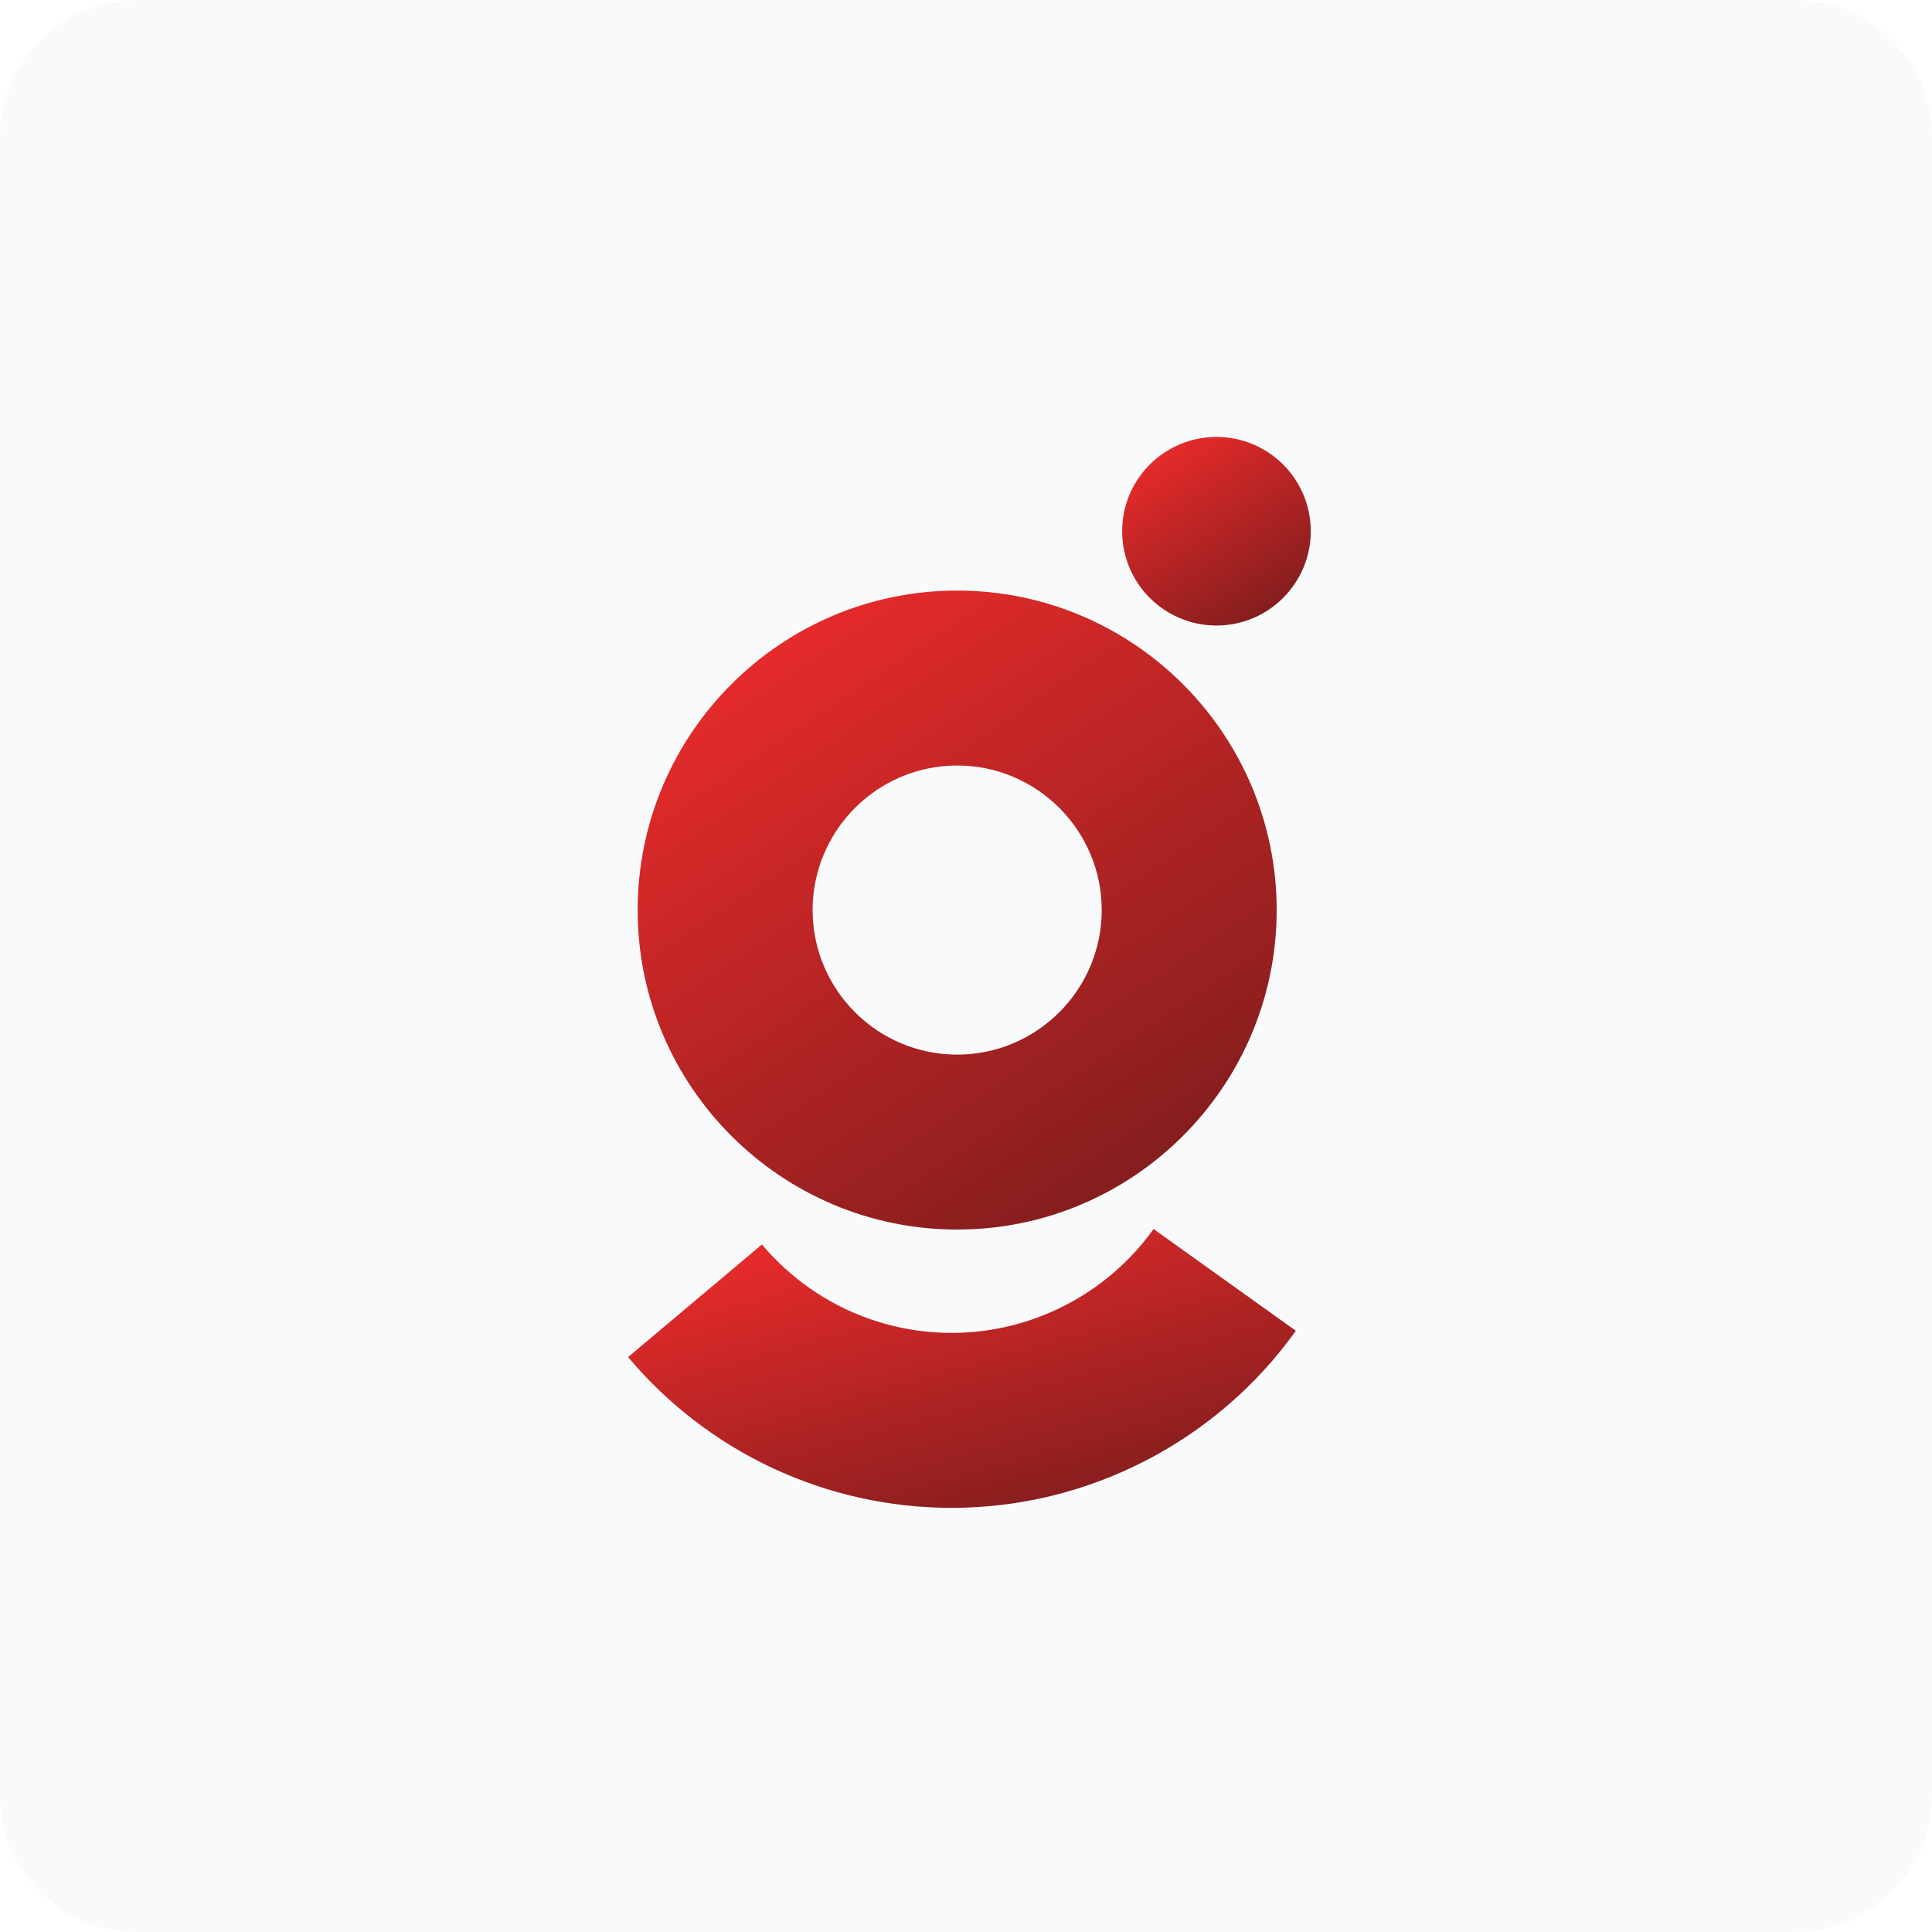
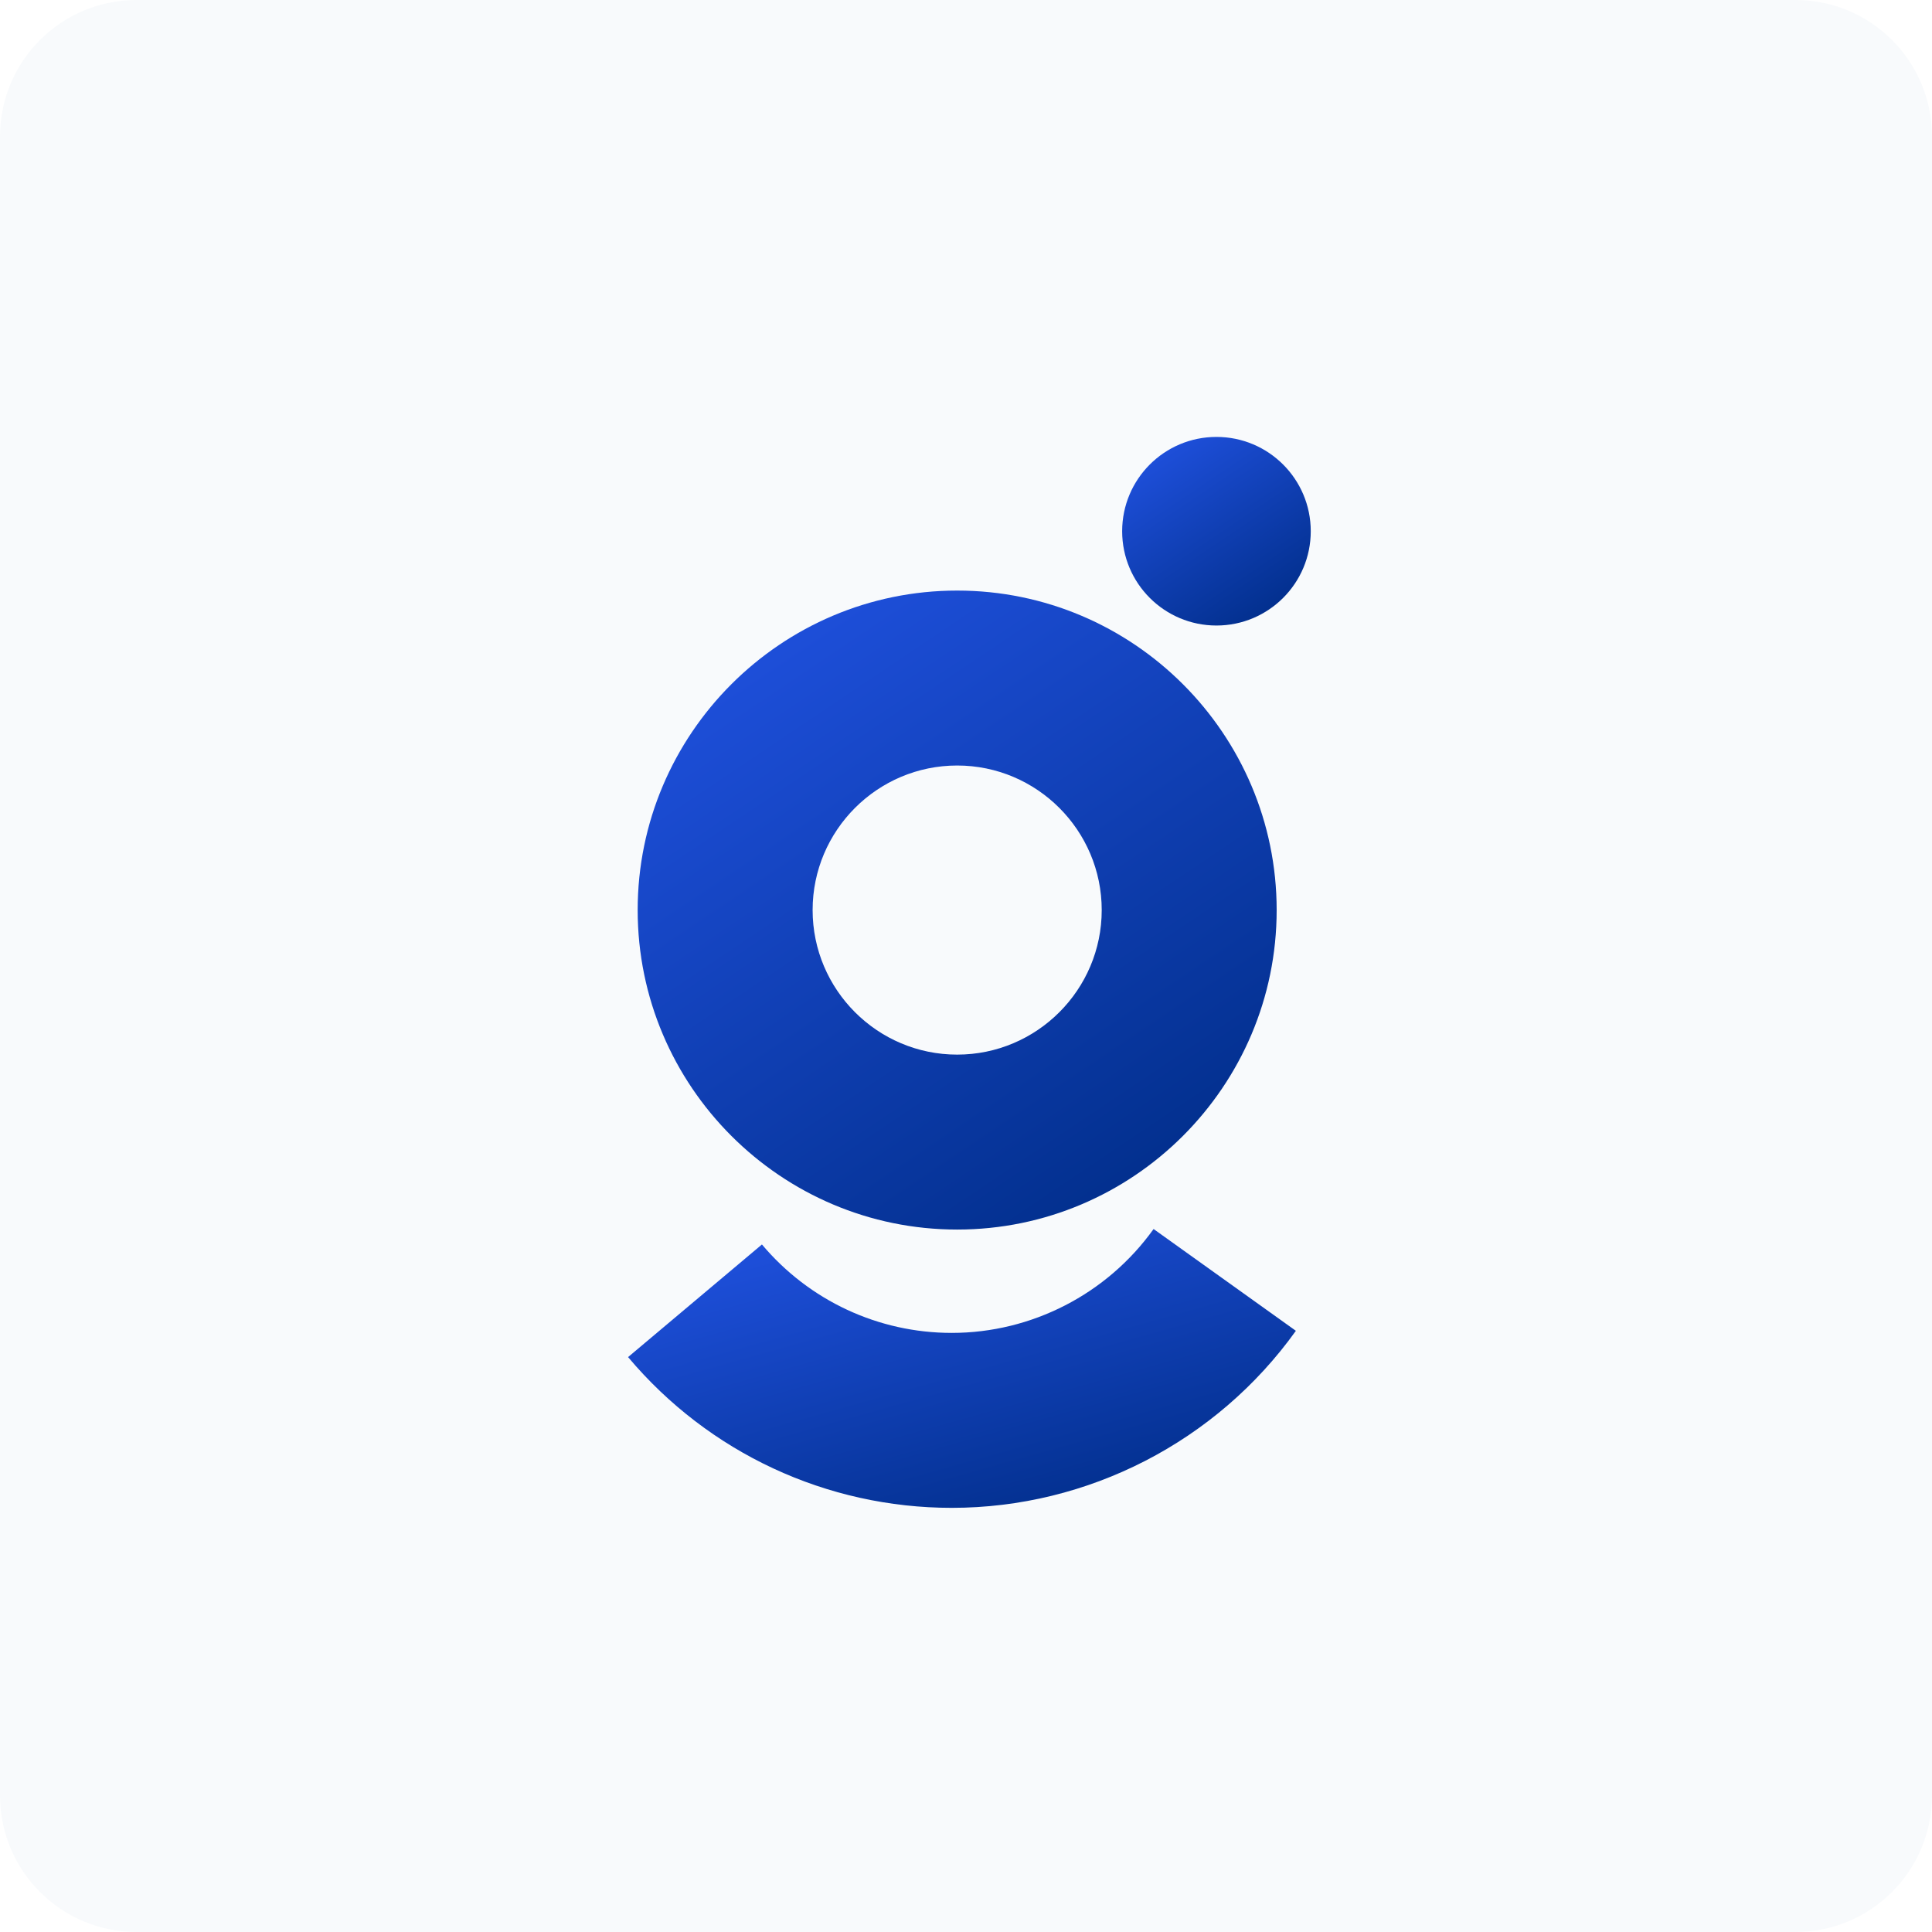
<svg xmlns="http://www.w3.org/2000/svg" width="283" height="283" viewBox="0 0 283 283" fill="none">
  <rect width="283" height="283" rx="20" fill="#F8FAFC" />
  <path d="M140.206 180.106C114.401 180.106 93.406 159.112 93.406 133.307C93.406 107.501 114.401 86.507 140.206 86.507C166.011 86.507 187.006 107.501 187.006 133.307C187.006 159.112 166.011 180.106 140.206 180.106ZM140.206 112.133C128.531 112.133 119.033 121.632 119.033 133.307C119.033 144.982 128.531 154.48 140.206 154.48C151.881 154.48 161.38 144.982 161.38 133.307C161.38 121.632 151.881 112.133 140.206 112.133Z" fill="url(#paint0_linear_26_31)" />
  <path d="M139.415 220.87C121.09 220.87 103.807 212.821 92 198.787L111.609 182.29C118.536 190.522 128.67 195.244 139.415 195.244C151.109 195.244 162.161 189.555 168.978 180.027L189.82 194.938C178.202 211.176 159.359 220.87 139.415 220.87Z" fill="url(#paint1_linear_26_31)" />
  <path d="M178.187 91.627C185.816 91.627 192 85.442 192 77.813C192 70.184 185.816 64 178.187 64C170.558 64 164.374 70.184 164.374 77.813C164.374 85.442 170.558 91.627 178.187 91.627Z" fill="url(#paint2_linear_26_31)" />
  <defs>
    <linearGradient id="paint0_linear_26_31" x1="196.467" y1="159.075" x2="141.451" y2="77.108" gradientUnits="userSpaceOnUse">
-       <stop stop-color="#7F1D1D" />
-       <stop offset="1" stop-color="#E42A2A" />
+       <stop stop-color="#012E8A" />
+       <stop offset="1" stop-color="#1D4ED8" />
    </linearGradient>
    <linearGradient id="paint1_linear_26_31" x1="199.708" y1="211.693" x2="186.227" y2="163.59" gradientUnits="userSpaceOnUse">
-       <stop stop-color="#7F1D1D" />
-       <stop offset="1" stop-color="#E42A2A" />
+       <stop stop-color="#012E8A" />
+       <stop offset="1" stop-color="#1D4ED8" />
    </linearGradient>
    <linearGradient id="paint2_linear_26_31" x1="194.793" y1="85.419" x2="178.554" y2="61.226" gradientUnits="userSpaceOnUse">
-       <stop stop-color="#7F1D1D" />
-       <stop offset="1" stop-color="#E42A2A" />
+       <stop stop-color="#012E8A" />
+       <stop offset="1" stop-color="#1D4ED8" />
    </linearGradient>
  </defs>
</svg>
